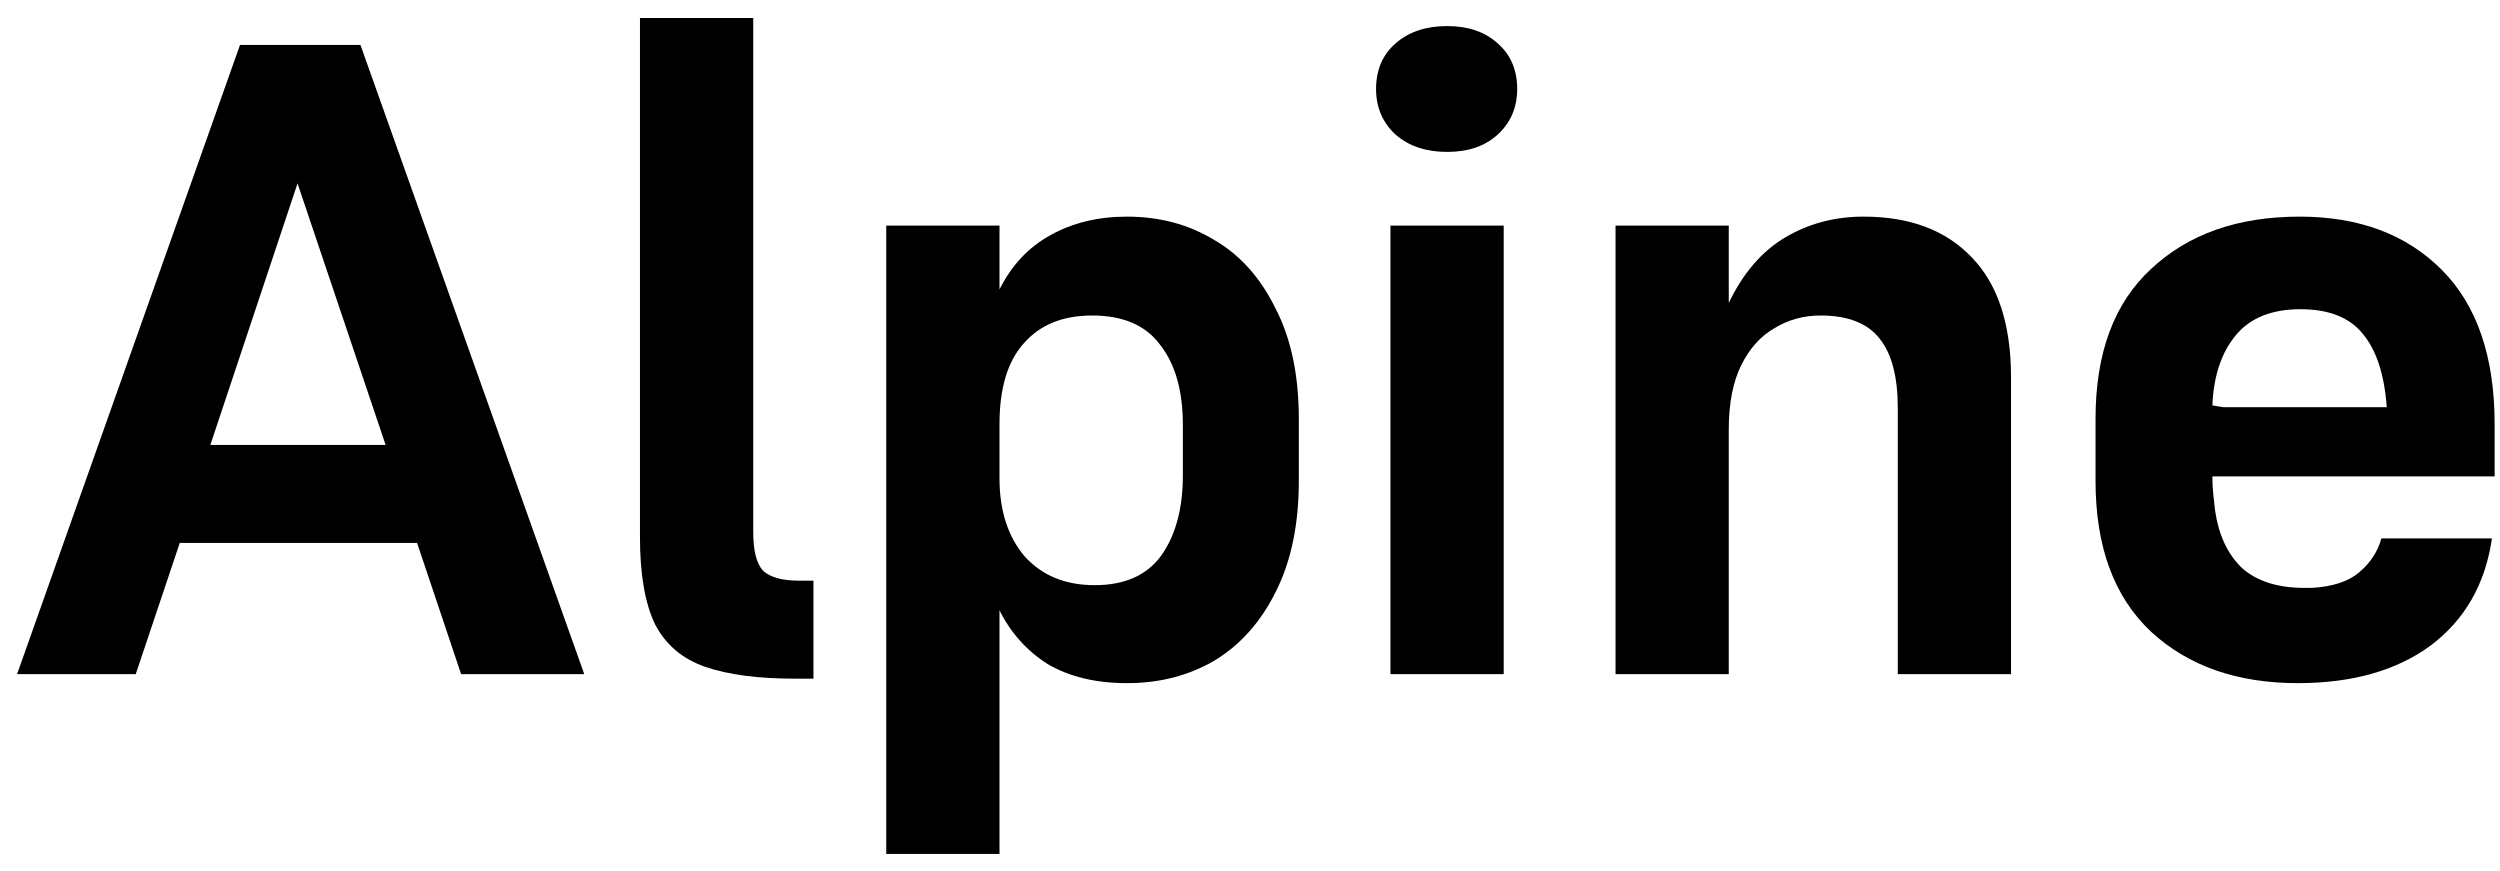
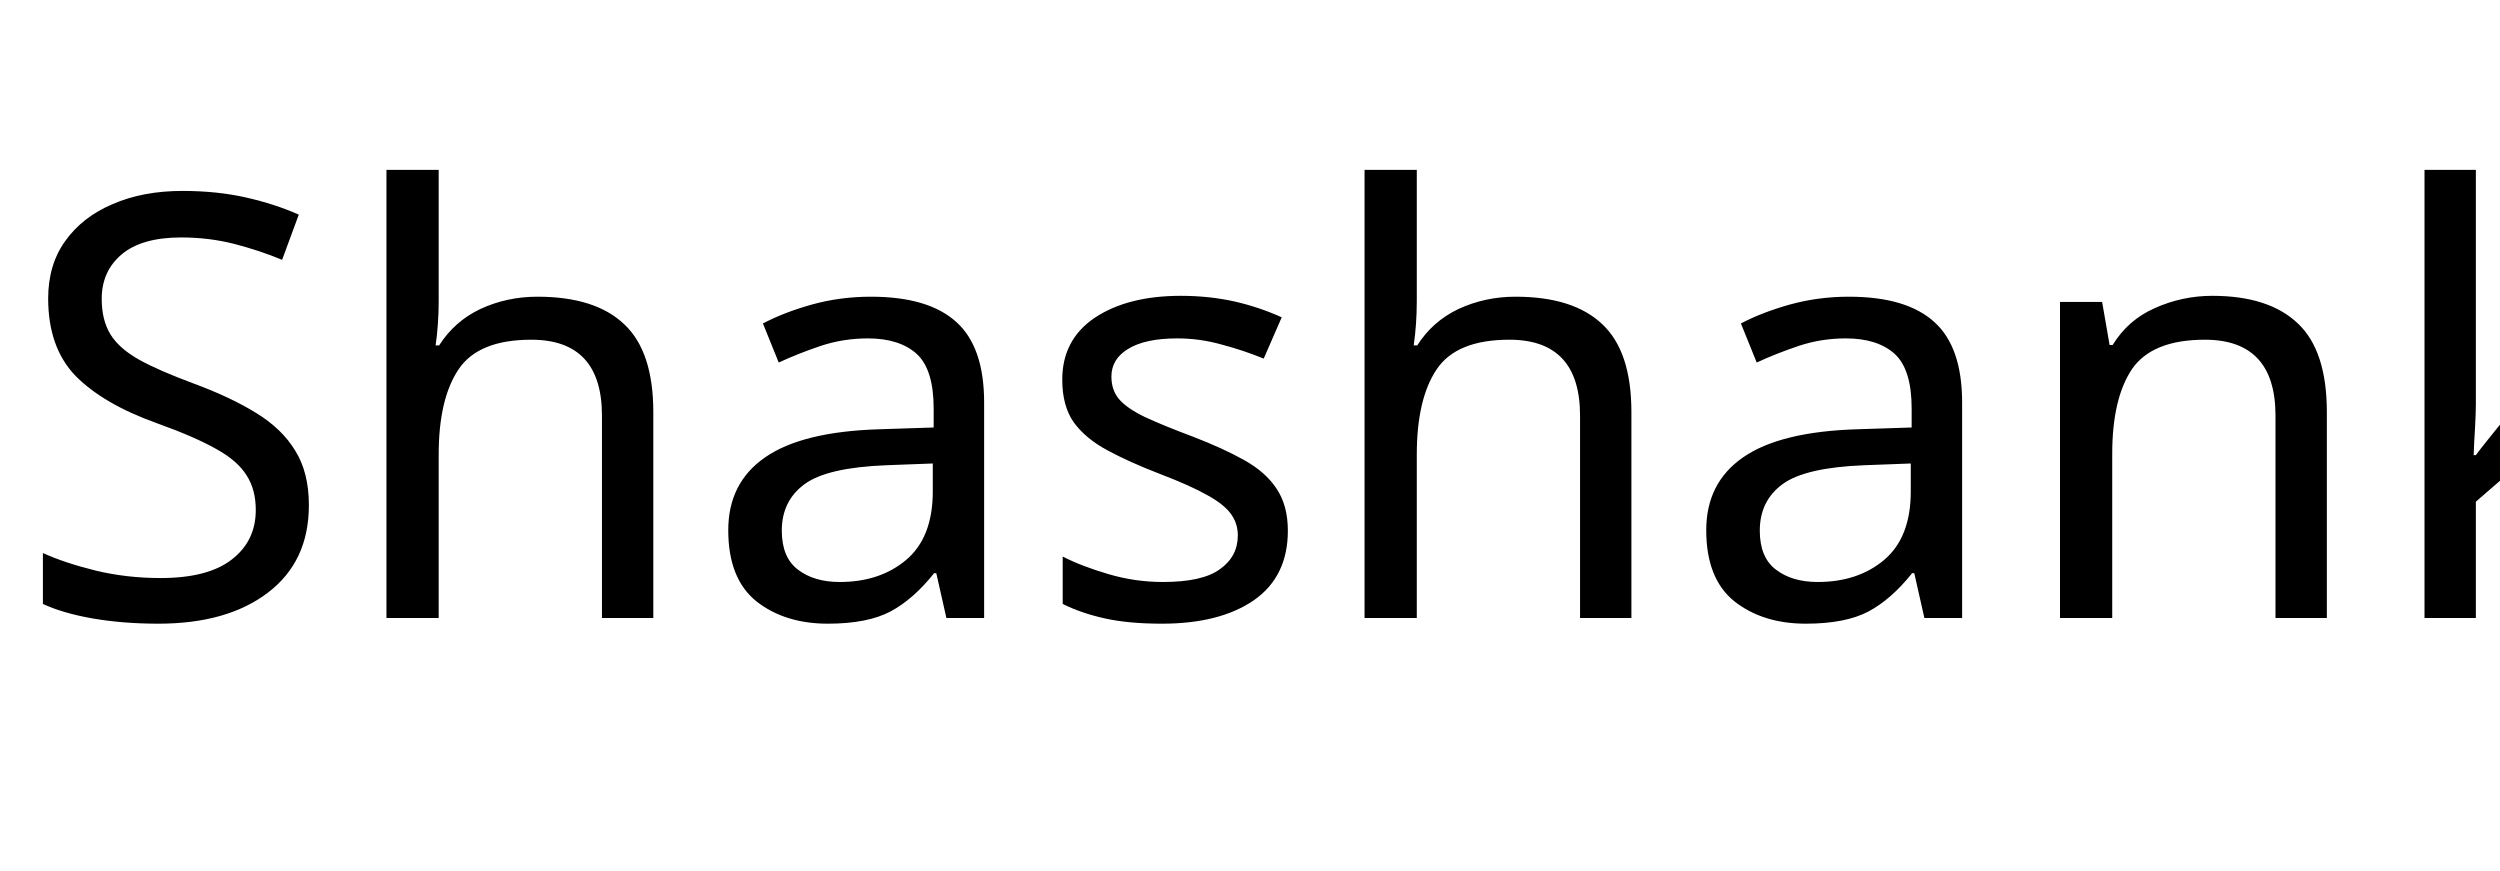
- <svg xmlns="http://www.w3.org/2000/svg" width="89" height="31" viewBox="0 0 89 31" fill="none">
-   <path d="M13.728 15.84L10.592 6.528L7.488 15.84H13.728ZM16.416 24L14.848 19.328H6.4L4.832 24H0.608L8.544 1.6H12.832L20.8 24H16.416Z" fill="black" />
-   <path d="M26.815 18.944C26.815 19.605 26.932 20.064 27.167 20.32C27.423 20.555 27.85 20.672 28.447 20.672H28.959V24.16H28.287C26.986 24.16 25.93 24.021 25.119 23.744C24.308 23.467 23.711 22.965 23.327 22.24C22.964 21.493 22.783 20.459 22.783 19.136V0.64H26.815V18.944Z" fill="black" />
-   <path d="M38.974 20.832C40.041 20.832 40.83 20.48 41.342 19.776C41.854 19.051 42.11 18.101 42.11 16.928V15.136C42.11 13.92 41.843 12.971 41.31 12.288C40.798 11.584 39.987 11.232 38.878 11.232C37.833 11.232 37.022 11.563 36.446 12.224C35.87 12.864 35.582 13.824 35.582 15.104V17.024C35.582 18.176 35.881 19.104 36.478 19.808C37.097 20.491 37.929 20.832 38.974 20.832ZM40.126 24.32C39.017 24.32 38.078 24.096 37.31 23.648C36.563 23.179 35.987 22.539 35.582 21.728V30.4H31.55V8.032H35.582V10.304C36.009 9.451 36.606 8.811 37.374 8.384C38.163 7.936 39.081 7.712 40.126 7.712C41.278 7.712 42.313 7.989 43.23 8.544C44.147 9.077 44.873 9.888 45.406 10.976C45.961 12.043 46.238 13.355 46.238 14.912V17.12C46.238 18.677 45.961 20 45.406 21.088C44.873 22.155 44.147 22.965 43.23 23.52C42.313 24.053 41.278 24.32 40.126 24.32Z" fill="black" />
-   <path d="M51.516 5.408C50.769 5.408 50.161 5.205 49.692 4.8C49.223 4.373 48.988 3.829 48.988 3.168C48.988 2.485 49.223 1.941 49.692 1.536C50.161 1.131 50.769 0.928 51.516 0.928C52.263 0.928 52.86 1.131 53.308 1.536C53.777 1.941 54.012 2.485 54.012 3.168C54.012 3.829 53.777 4.373 53.308 4.8C52.86 5.205 52.263 5.408 51.516 5.408ZM49.5 24V8.032H53.532V24H49.5Z" fill="black" />
-   <path d="M61.544 15.296V24H57.513V8.032H61.544V10.784C62.056 9.717 62.728 8.939 63.56 8.448C64.392 7.957 65.32 7.712 66.344 7.712C67.987 7.712 69.267 8.192 70.184 9.152C71.123 10.112 71.593 11.541 71.593 13.44V24H67.561V14.528C67.561 13.419 67.347 12.597 66.921 12.064C66.494 11.509 65.79 11.232 64.808 11.232C64.211 11.232 63.667 11.381 63.176 11.68C62.686 11.957 62.291 12.395 61.992 12.992C61.694 13.589 61.544 14.357 61.544 15.296Z" fill="black" />
-   <path d="M88.713 19.168C88.478 20.789 87.753 22.059 86.537 22.976C85.321 23.872 83.742 24.32 81.801 24.32C79.646 24.32 77.907 23.712 76.585 22.496C75.262 21.259 74.601 19.467 74.601 17.12V14.912C74.601 12.565 75.262 10.784 76.585 9.568C77.907 8.331 79.667 7.712 81.865 7.712C83.977 7.712 85.662 8.341 86.921 9.6C88.179 10.859 88.809 12.693 88.809 15.104V16.96H78.761C78.761 17.195 78.771 17.408 78.793 17.6C78.814 17.792 78.835 17.984 78.857 18.176C78.985 19.051 79.305 19.733 79.817 20.224C80.35 20.693 81.086 20.928 82.025 20.928C82.067 20.928 82.11 20.928 82.153 20.928C82.217 20.928 82.27 20.928 82.313 20.928C83.038 20.885 83.593 20.704 83.977 20.384C84.382 20.043 84.649 19.637 84.777 19.168H88.713ZM78.761 14.432L79.145 14.496H84.969C84.883 13.323 84.595 12.448 84.105 11.872C83.635 11.296 82.899 11.008 81.897 11.008C80.873 11.008 80.105 11.317 79.593 11.936C79.081 12.555 78.803 13.387 78.761 14.432Z" fill="black" />
+ <svg xmlns="http://www.w3.org/2000/svg" width="89px" height="31px" viewBox="0 0 89 31" version="1.1">
+   <g id="Custom-Preset-13" stroke="none" stroke-width="1" fill="none" fill-rule="evenodd" font-family="AWConquerorDidot-Light, AW Conqueror Didot" font-size="21" font-weight="300">
+     <text id="Shashank" fill="#000000">
+       <tspan x="0.449" y="22">Shashank</tspan>
+     </text>
+   </g>
</svg>
